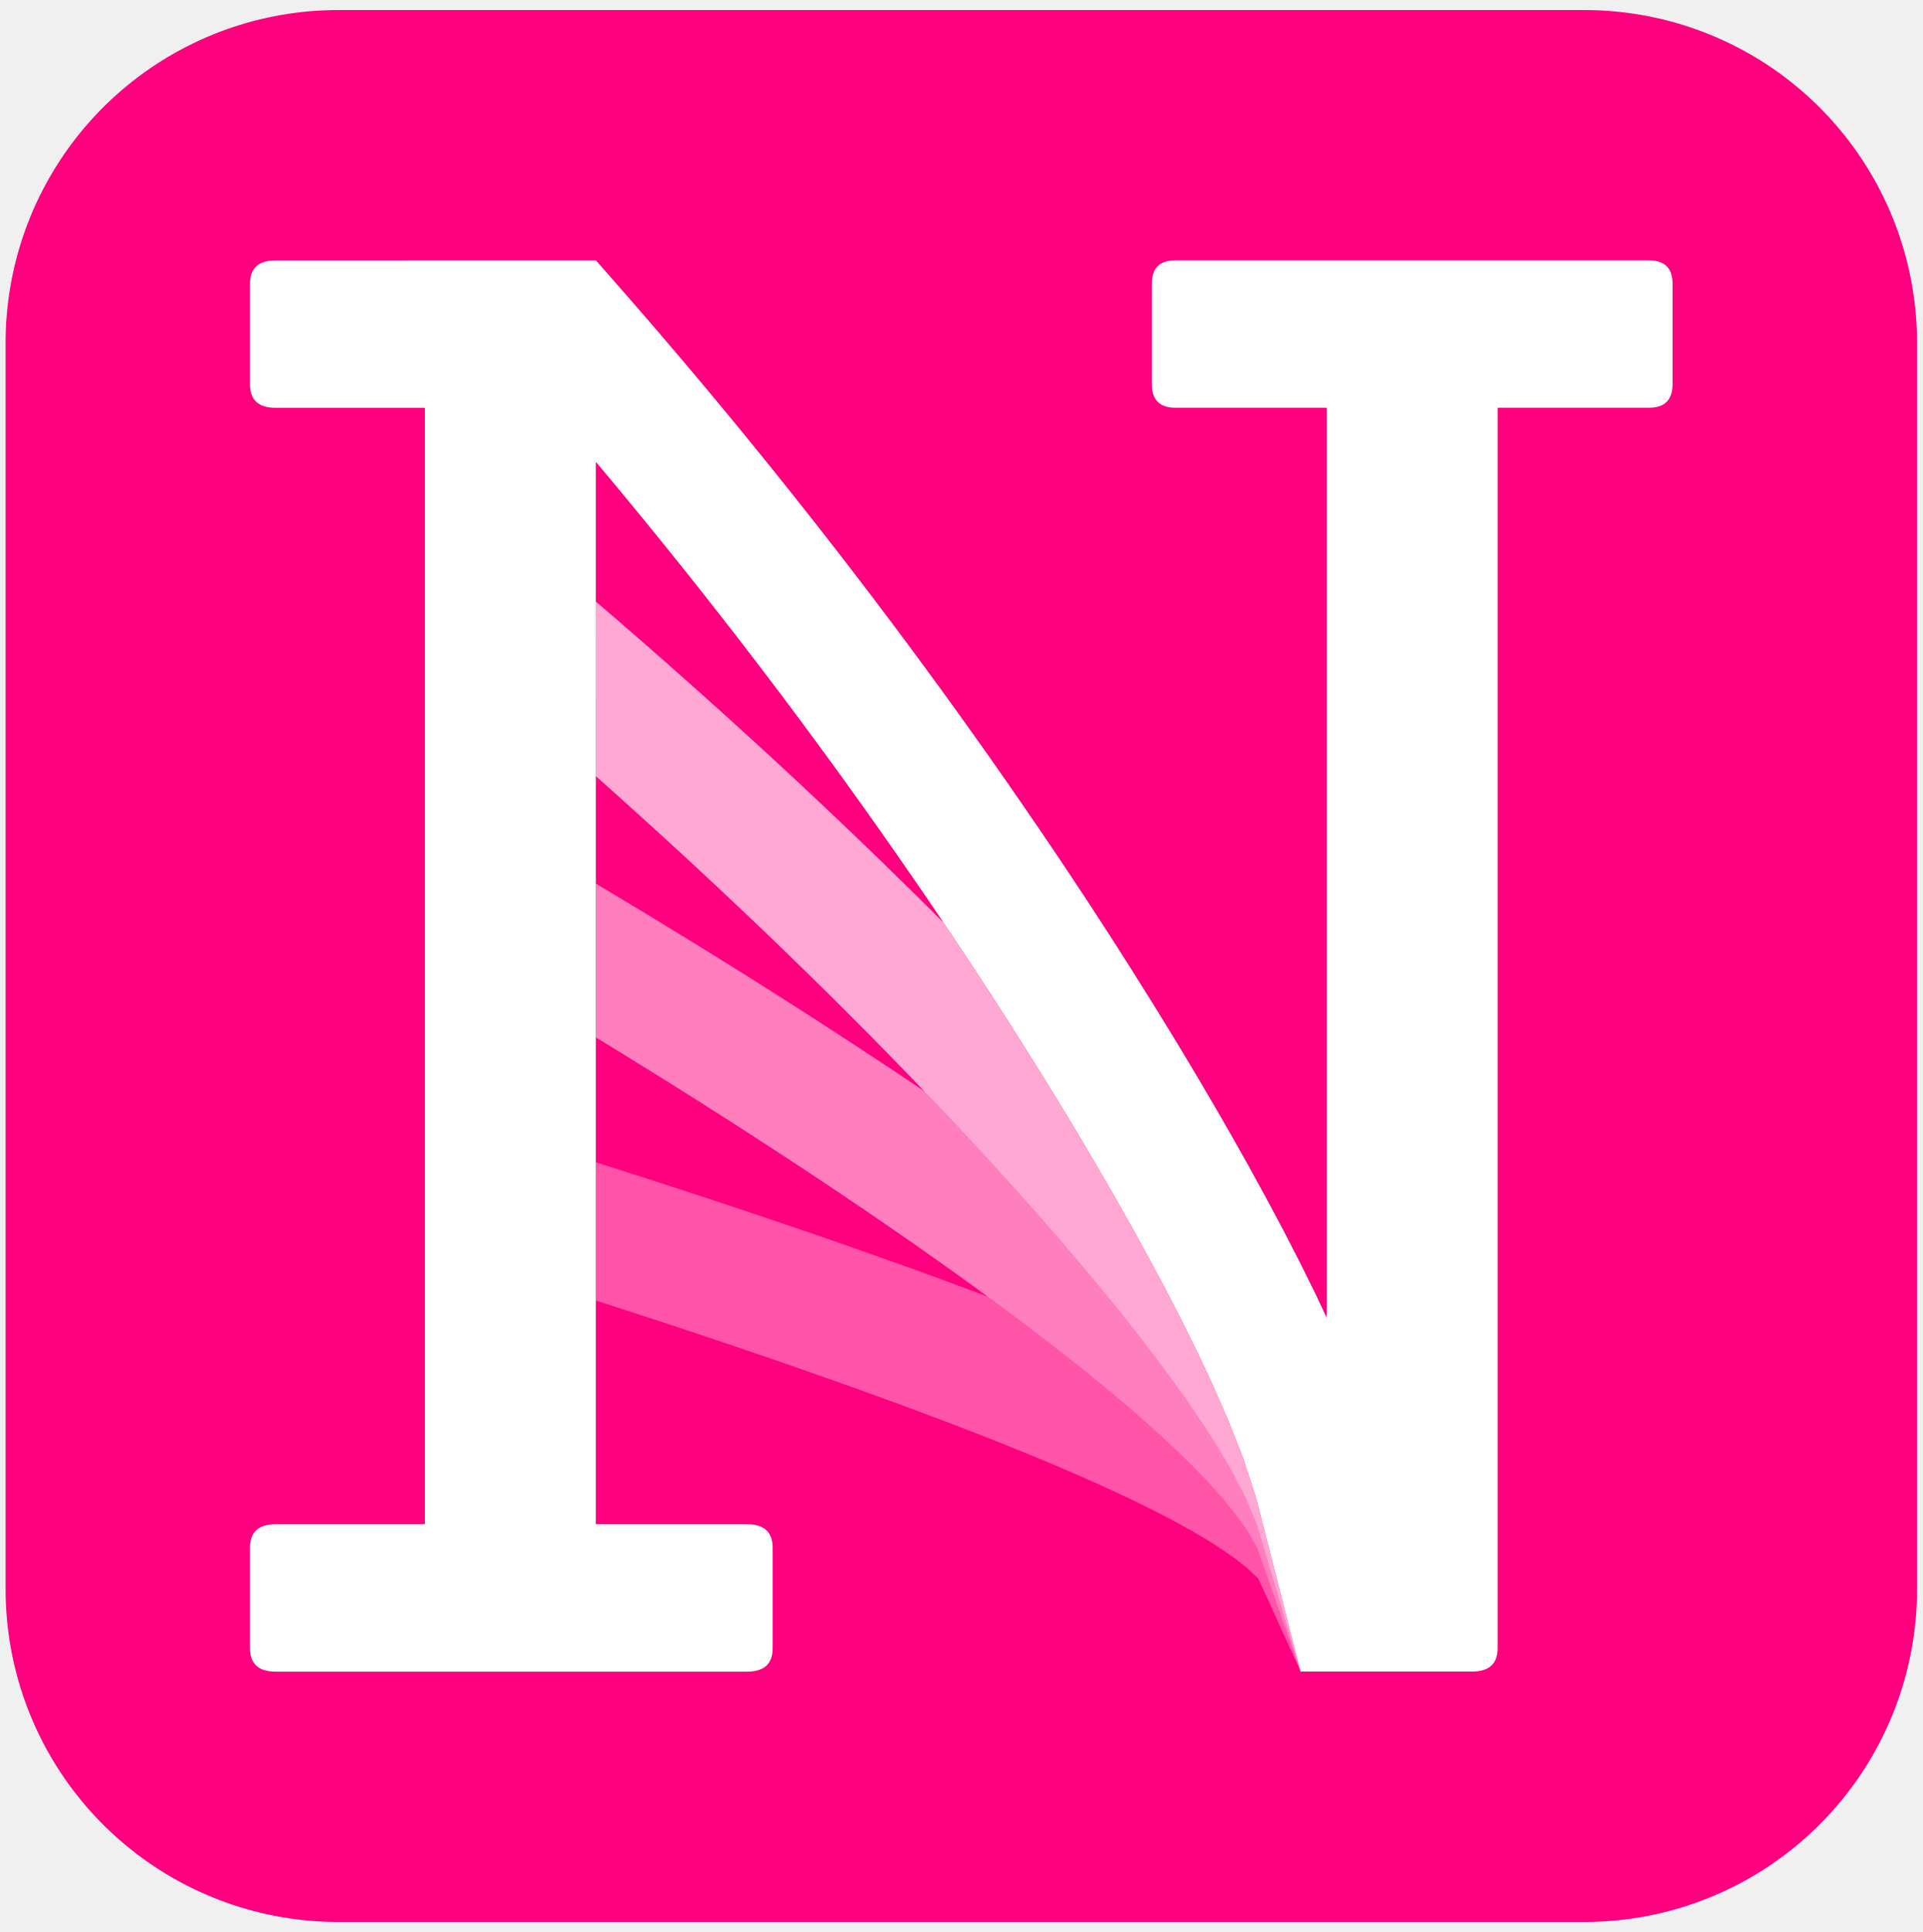
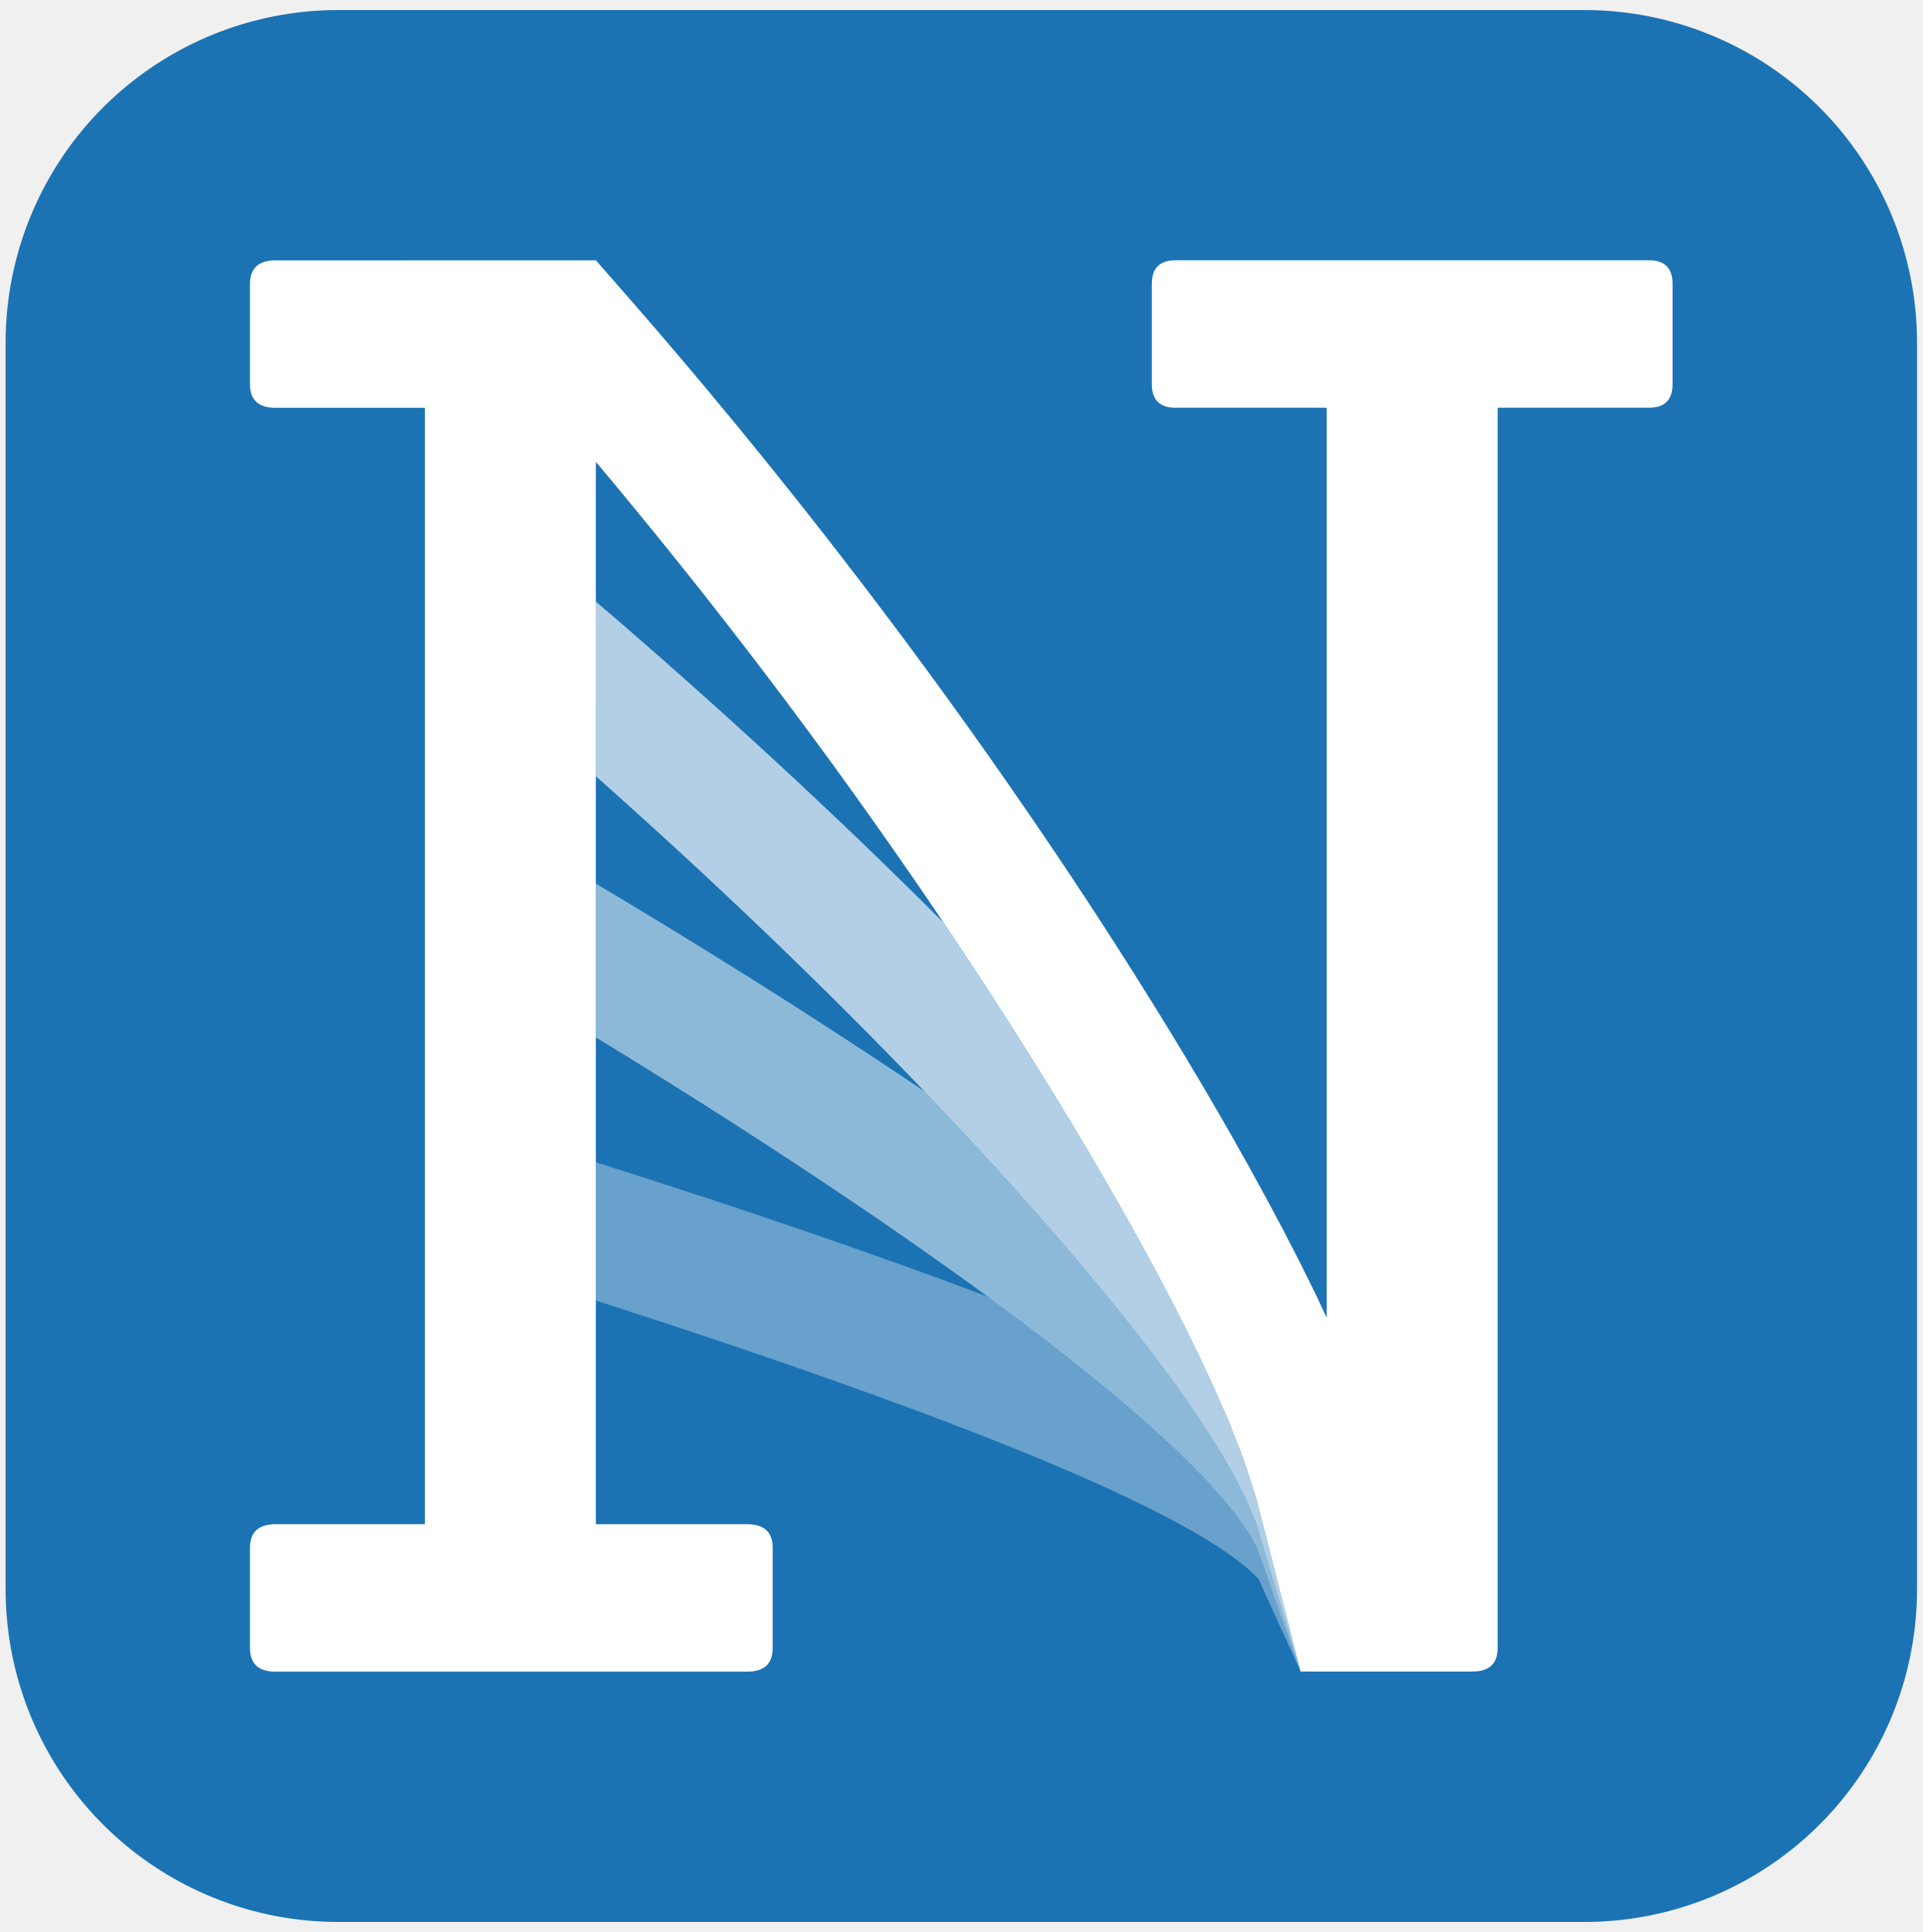
<svg xmlns="http://www.w3.org/2000/svg" id="svg5324" version="1.1" viewBox="0 0 90.529 90.946" height="343.732" width="342.158">
  <defs id="defs5318">
    <clipPath id="p594bf549dd">
      <rect id="rect409" y="79.2" x="54" width="334.8" height="613.8" />
    </clipPath>
    <clipPath id="clipPath6004">
      <rect id="rect6002" y="79.2" x="54" width="334.8" height="613.8" />
    </clipPath>
    <clipPath id="clipPath6008">
      <rect id="rect6006" y="79.2" x="54" width="334.8" height="613.8" />
    </clipPath>
    <clipPath id="clipPath6012">
      <rect id="rect6010" y="79.2" x="54" width="334.8" height="613.8" />
    </clipPath>
  </defs>
-   <rect style="opacity:1;fill:#ff007e;fill-opacity:1;stroke:#ff007e;stroke-width:31.318;stroke-linecap:round;stroke-linejoin:round;stroke-miterlimit:4;stroke-dasharray:none;stroke-opacity:1" id="rect4495" width="58.682" height="58.682" x="15.923" y="16.132" />
+   <rect style="opacity:1;fill:#1c73b3;fill-opacity:1;stroke:#1c73b3;stroke-width:31.318;stroke-linecap:round;stroke-linejoin:round;stroke-miterlimit:4;stroke-dasharray:none;stroke-opacity:1" id="rect4495" width="58.682" height="58.682" x="15.923" y="16.132" />
  <g id="g4503" transform="translate(162.5456,-88.08137)">
    <path id="path4566" d="m -116.032,149.121 -0.685,-0.258 c -0.004,-0.001 -0.008,-0.003 -0.012,-0.004 l -0.76,-0.284 c -0.003,-0.001 -0.007,-0.003 -0.01,-0.004 l -0.76,-0.28 c -0.003,-0.001 -0.007,-0.003 -0.01,-0.004 l -0.76,-0.276 c -0.003,-0.001 -0.005,-0.003 -0.008,-0.004 l -0.76,-0.274 c -0.003,-0.001 -0.007,-0.003 -0.01,-0.004 l -0.76,-0.272 c -0.003,-8e-4 -0.005,-0.001 -0.008,-0.002 l -0.76,-0.27 c -0.003,-0.001 -0.005,-0.003 -0.008,-0.004 l -0.76,-0.267 c -0.002,-10e-4 -0.004,-0.003 -0.006,-0.004 l -0.76,-0.265 c -0.003,-8e-4 -0.005,-0.001 -0.008,-0.002 l -0.76,-0.265 c -0.002,-8e-4 -0.004,-0.001 -0.006,-0.002 l -0.76,-0.263 c -0.003,-7.9e-4 -0.005,-0.001 -0.008,-0.002 l -0.76,-0.258 c -0.002,-7.9e-4 -0.004,-0.001 -0.006,-0.002 l -0.76,-0.258 c -0.002,-7.9e-4 -0.004,-0.001 -0.006,-0.002 l -0.76,-0.257 -0.004,-0.002 -0.76,-0.255 c -0.002,-7.9e-4 -0.004,-0.001 -0.006,-0.002 l -0.761,-0.253 c -0.002,-8e-4 -0.004,-0.001 -0.006,-0.002 l -0.76,-0.251 -0.004,-0.002 -0.76,-0.249 c -0.002,-7.9e-4 -0.004,-0.001 -0.006,-0.002 l -0.76,-0.249 -0.004,-0.002 -0.76,-0.247 -0.004,-0.002 -0.76,-0.245 c -0.002,-7.9e-4 -0.004,-0.001 -0.006,-0.002 l -0.76,-0.245 -0.004,-0.002 -0.76,-0.243 -0.004,-0.002 -0.76,-0.241 -0.004,-0.002 -0.131,-0.041 v 6.51 l 0.527,0.171 0.754,0.243 0.757,0.246 0.754,0.247 0.756,0.249 0.754,0.249 0.754,0.251 0.754,0.253 0.754,0.254 0.754,0.257 0.754,0.257 0.752,0.258 0.754,0.263 0.752,0.263 0.752,0.265 0.752,0.269 0.75,0.268 0.752,0.272 0.75,0.274 0.75,0.276 0.749,0.28 0.75,0.282 0.746,0.286 0.749,0.288 0.746,0.292 0.745,0.298 0.745,0.3 0.743,0.305 0.741,0.31 0.738,0.316 0.737,0.321 0.733,0.327 0.731,0.335 0.727,0.343 0.721,0.352 0.715,0.363 0.709,0.372 0.698,0.388 0.684,0.402 0.662,0.419 0.635,0.441 0.586,0.457 0.5,0.464 0.076,0.092 1.985,4.35 -2.042,-5.809 -0.38,-0.694 -0.602,-0.853 -0.646,-0.795 -0.672,-0.754 -0.692,-0.719 -0.705,-0.691 -0.713,-0.67 -0.719,-0.653 -0.725,-0.635 -0.729,-0.621 -0.734,-0.609 -0.735,-0.598 -0.739,-0.59 -0.738,-0.578 -0.743,-0.572 -0.743,-0.564 -0.745,-0.559 -0.744,-0.55 z" style="color:#000000;font-style:normal;font-variant:normal;font-weight:normal;font-stretch:normal;font-size:medium;line-height:normal;font-family:sans-serif;font-variant-ligatures:normal;font-variant-position:normal;font-variant-caps:normal;font-variant-numeric:normal;font-variant-alternates:normal;font-feature-settings:normal;text-indent:0;text-align:start;text-decoration:none;text-decoration-line:none;text-decoration-style:solid;text-decoration-color:#000000;letter-spacing:normal;word-spacing:normal;text-transform:none;writing-mode:lr-tb;direction:ltr;text-orientation:mixed;dominant-baseline:auto;baseline-shift:baseline;text-anchor:start;white-space:normal;shape-padding:0;clip-rule:nonzero;display:inline;overflow:visible;visibility:visible;opacity:1;isolation:auto;mix-blend-mode:normal;color-interpolation:sRGB;color-interpolation-filters:linearRGB;solid-color:#000000;solid-opacity:1;vector-effect:none;fill:#ffffff;fill-opacity:0.329;fill-rule:nonzero;stroke:none;stroke-width:6.2;stroke-linecap:butt;stroke-linejoin:round;stroke-miterlimit:100;stroke-dasharray:none;stroke-dashoffset:0;stroke-opacity:1;color-rendering:auto;image-rendering:auto;shape-rendering:auto;text-rendering:auto;enable-background:accumulate" />
    <path id="path4571" d="m -119.007,139.463 -0.108,-0.073 c -0.003,-0.002 -0.005,-0.004 -0.008,-0.006 l -0.76,-0.511 c -0.003,-0.002 -0.007,-0.004 -0.01,-0.006 l -0.76,-0.507 c -0.003,-0.002 -0.005,-0.004 -0.008,-0.006 l -0.76,-0.501 c -0.003,-0.002 -0.007,-0.004 -0.01,-0.006 l -0.76,-0.5 c -0.003,-0.002 -0.005,-0.004 -0.008,-0.006 l -0.76,-0.496 c -0.003,-0.001 -0.005,-0.003 -0.008,-0.004 l -0.76,-0.494 c -0.003,-0.001 -0.005,-0.003 -0.008,-0.004 l -0.758,-0.49 c -0.003,-0.002 -0.005,-0.004 -0.008,-0.006 l -0.76,-0.486 c -0.003,-10e-4 -0.005,-0.003 -0.008,-0.004 l -0.76,-0.484 c -0.003,-0.001 -0.005,-0.003 -0.008,-0.004 l -0.759,-0.482 c -0.003,-0.001 -0.005,-0.003 -0.008,-0.004 l -0.76,-0.478 c -0.003,-0.001 -0.005,-0.003 -0.008,-0.004 l -0.758,-0.474 c -0.003,-0.001 -0.005,-0.003 -0.008,-0.004 l -0.76,-0.472 c -0.002,-0.001 -0.004,-0.003 -0.006,-0.004 l -0.76,-0.47 c -0.002,-0.001 -0.004,-0.003 -0.006,-0.004 l -0.76,-0.466 c -0.003,-10e-4 -0.005,-0.003 -0.008,-0.004 l -0.76,-0.465 c -0.002,-10e-4 -0.004,-0.003 -0.006,-0.004 l -0.757,-0.459 c -0.002,-0.001 -0.004,-0.003 -0.006,-0.004 l -0.76,-0.458 c -0.002,-0.001 -0.004,-0.003 -0.006,-0.004 l -0.76,-0.458 c -0.002,-7.9e-4 -0.004,-0.001 -0.006,-0.002 l -0.76,-0.455 c -0.002,-0.001 -0.004,-0.003 -0.006,-0.004 l -0.023,-0.013 v 7.24 l 0.619,0.377 0.754,0.463 0.752,0.466 0.754,0.468 0.752,0.47 0.754,0.472 0.752,0.476 0.752,0.48 0.752,0.48 0.752,0.486 0.752,0.488 0.752,0.49 0.752,0.494 0.751,0.498 0.752,0.501 0.75,0.504 0.75,0.507 0.75,0.511 0.75,0.517 0.748,0.519 0.749,0.525 0.748,0.529 0.748,0.535 0.747,0.539 0.747,0.545 0.744,0.55 0.745,0.559 0.743,0.564 0.743,0.572 0.738,0.578 0.739,0.59 0.735,0.598 0.734,0.609 0.729,0.621 0.725,0.635 0.719,0.653 0.713,0.67 0.705,0.691 0.692,0.719 0.672,0.754 0.646,0.795 0.602,0.853 0.38,0.694 2.037,5.797 -2.065,-6.931 -0.527,-1.256 -0.662,-1.266 -0.689,-1.168 -0.707,-1.099 -0.715,-1.05 -0.725,-1.011 -0.729,-0.982 -0.733,-0.956 -0.737,-0.935 -0.738,-0.915 -0.741,-0.9 -0.743,-0.883 -0.743,-0.872 -0.747,-0.856 -0.745,-0.846 -0.746,-0.836 -0.747,-0.827 -0.748,-0.815 -0.748,-0.809 -0.749,-0.799 -0.748,-0.791 z" style="color:#000000;font-style:normal;font-variant:normal;font-weight:normal;font-stretch:normal;font-size:medium;line-height:normal;font-family:sans-serif;font-variant-ligatures:normal;font-variant-position:normal;font-variant-caps:normal;font-variant-numeric:normal;font-variant-alternates:normal;font-feature-settings:normal;text-indent:0;text-align:start;text-decoration:none;text-decoration-line:none;text-decoration-style:solid;text-decoration-color:#000000;letter-spacing:normal;word-spacing:normal;text-transform:none;writing-mode:lr-tb;direction:ltr;text-orientation:mixed;dominant-baseline:auto;baseline-shift:baseline;text-anchor:start;white-space:normal;shape-padding:0;clip-rule:nonzero;display:inline;overflow:visible;visibility:visible;opacity:1;isolation:auto;mix-blend-mode:normal;color-interpolation:sRGB;color-interpolation-filters:linearRGB;solid-color:#000000;solid-opacity:1;vector-effect:none;fill:#ffffff;fill-opacity:0.498;fill-rule:nonzero;stroke:none;stroke-width:6.2;stroke-linecap:butt;stroke-linejoin:round;stroke-miterlimit:100;stroke-dasharray:none;stroke-dashoffset:0;stroke-opacity:1;color-rendering:auto;image-rendering:auto;shape-rendering:auto;text-rendering:auto;enable-background:accumulate" />
    <path id="path4533" d="m -134.491,124.619 0.179,0.159 0.752,0.67 0.75,0.676 0.752,0.68 0.752,0.684 0.752,0.689 0.752,0.694 0.751,0.7 0.752,0.705 0.752,0.709 0.751,0.715 0.752,0.719 0.75,0.727 0.75,0.731 0.752,0.738 0.75,0.743 0.75,0.75 0.75,0.754 0.75,0.764 0.75,0.768 0.749,0.776 0.75,0.784 0.748,0.791 0.749,0.799 0.748,0.809 0.748,0.815 0.747,0.827 0.746,0.836 0.745,0.846 0.747,0.856 0.743,0.872 0.743,0.883 0.741,0.9 0.738,0.915 0.737,0.935 0.733,0.956 0.729,0.982 0.725,1.011 0.715,1.05 0.707,1.099 0.689,1.168 0.662,1.266 0.527,1.256 2.069,6.944 -2.087,-8.151 -0.621,-1.906 -0.703,-1.787 -0.721,-1.644 -0.729,-1.55 -0.735,-1.485 -0.738,-1.432 -0.743,-1.39 -0.743,-1.355 -0.745,-1.324 -0.747,-1.299 -0.746,-1.274 -0.748,-1.254 -0.749,-1.23 -0.748,-1.215 -0.75,-1.195 -0.749,-1.179 -0.75,-1.164 -0.748,-1.148 -0.75,-1.134 -0.75,-1.121 -0.015,-0.023 -0.547,-0.545 c -0.003,-0.003 -0.005,-0.007 -0.008,-0.01 l -0.76,-0.752 -0.01,-0.01 -0.76,-0.746 c -0.003,-0.003 -0.007,-0.005 -0.01,-0.008 l -0.758,-0.741 -0.01,-0.01 -0.76,-0.733 c -0.003,-0.003 -0.005,-0.007 -0.008,-0.01 l -0.76,-0.729 c -0.003,-0.003 -0.007,-0.005 -0.01,-0.008 l -0.76,-0.723 -0.008,-0.008 -0.76,-0.717 -0.008,-0.008 -0.76,-0.713 -0.008,-0.008 -0.76,-0.707 c -0.003,-0.003 -0.007,-0.005 -0.01,-0.008 l -0.758,-0.701 c -0.003,-0.003 -0.007,-0.005 -0.01,-0.008 l -0.76,-0.696 -0.008,-0.008 -0.76,-0.691 -0.008,-0.008 -0.76,-0.688 c -0.003,-0.002 -0.005,-0.004 -0.008,-0.006 l -0.76,-0.682 -0.009,-0.008 -0.76,-0.678 c -0.003,-0.002 -0.005,-0.004 -0.008,-0.006 l -0.76,-0.674 -0.008,-0.008 -0.759,-0.668 c -0.003,-0.002 -0.005,-0.004 -0.008,-0.006 l -0.76,-0.664 c -0.003,-0.002 -0.005,-0.004 -0.008,-0.006 l -0.76,-0.66 -0.008,-0.008 -0.76,-0.655 c -0.003,-0.002 -0.005,-0.004 -0.008,-0.006 l -0.448,-0.384 z" style="color:#000000;font-style:normal;font-variant:normal;font-weight:normal;font-stretch:normal;font-size:medium;line-height:normal;font-family:sans-serif;font-variant-ligatures:normal;font-variant-position:normal;font-variant-caps:normal;font-variant-numeric:normal;font-variant-alternates:normal;font-feature-settings:normal;text-indent:0;text-align:start;text-decoration:none;text-decoration-line:none;text-decoration-style:solid;text-decoration-color:#000000;letter-spacing:normal;word-spacing:normal;text-transform:none;writing-mode:lr-tb;direction:ltr;text-orientation:mixed;dominant-baseline:auto;baseline-shift:baseline;text-anchor:start;white-space:normal;shape-padding:0;clip-rule:nonzero;display:inline;overflow:visible;visibility:visible;opacity:1;isolation:auto;mix-blend-mode:normal;color-interpolation:sRGB;color-interpolation-filters:linearRGB;solid-color:#000000;solid-opacity:1;vector-effect:none;fill:#ffffff;fill-opacity:0.659;fill-rule:nonzero;stroke:none;stroke-width:6.2;stroke-linecap:butt;stroke-linejoin:round;stroke-miterlimit:100;stroke-dasharray:none;stroke-dashoffset:0;stroke-opacity:1;color-rendering:auto;image-rendering:auto;shape-rendering:auto;text-rendering:auto;enable-background:accumulate" />
    <path id="path4546" d="m -149.572,100.338 c -0.802,0 -1.203,0.37 -1.203,1.111 v 4.719 c 0,0.74 0.401,1.11 1.203,1.11 h 7.032 v 52.554 h -7.032 c -0.802,0 -1.203,0.37 -1.203,1.111 v 4.719 c 0,0.74 0.401,1.11 1.203,1.11 h 22.206 c 0.802,0 1.203,-0.37 1.203,-1.11 v -4.719 c 0,-0.74 -0.401,-1.111 -1.203,-1.111 h -7.124 v -45.522 -4.488 l 0.619,0.736 0.75,0.905 0.75,0.913 0.752,0.921 0.75,0.929 0.752,0.938 0.75,0.948 0.751,0.956 0.752,0.966 0.751,0.976 0.75,0.983 0.752,0.995 0.75,1.005 0.75,1.015 0.752,1.025 0.75,1.037 0.75,1.048 0.75,1.058 0.75,1.07 0.752,1.083 0.75,1.093 0.751,1.109 0.75,1.121 0.75,1.134 0.748,1.148 0.75,1.164 0.749,1.179 0.75,1.195 0.748,1.215 0.749,1.23 0.748,1.254 0.746,1.274 0.747,1.299 0.745,1.324 0.743,1.355 0.743,1.39 0.738,1.432 0.735,1.485 0.729,1.55 0.721,1.644 0.703,1.787 0.621,1.906 2.087,8.151 h 1.229 1.851 4.996 c 0.802,0 1.203,-0.37 1.203,-1.111 v -58.382 h 7.124 c 0.74,0 1.111,-0.37 1.111,-1.111 v -4.719 c 0,-0.74 -0.37,-1.111 -1.111,-1.111 h -22.298 c -0.74,0 -1.111,0.37 -1.111,1.111 v 4.719 c 0,0.74 0.37,1.111 1.111,1.111 h 7.124 v 42.836 l -0.492,-1.047 c -0.009,-0.019 -0.018,-0.038 -0.027,-0.057 l -0.76,-1.534 c -0.008,-0.015 -0.015,-0.03 -0.023,-0.045 l -0.76,-1.475 c -0.006,-0.012 -0.013,-0.025 -0.02,-0.037 l -0.76,-1.424 c -0.006,-0.011 -0.012,-0.023 -0.018,-0.034 l -0.76,-1.385 c -0.005,-0.01 -0.01,-0.02 -0.015,-0.029 l -0.76,-1.352 c -0.005,-0.008 -0.009,-0.017 -0.014,-0.026 l -0.76,-1.322 c -0.005,-0.007 -0.009,-0.015 -0.013,-0.022 l -0.76,-1.297 c -0.004,-0.007 -0.008,-0.014 -0.012,-0.021 l -0.76,-1.274 c -0.004,-0.007 -0.008,-0.013 -0.012,-0.02 l -0.76,-1.252 c -0.004,-0.006 -0.008,-0.012 -0.012,-0.018 l -0.76,-1.232 c -0.004,-0.006 -0.008,-0.012 -0.012,-0.018 l -0.76,-1.213 c -0.003,-0.006 -0.007,-0.012 -0.01,-0.018 l -0.76,-1.195 c -0.003,-0.006 -0.007,-0.012 -0.01,-0.018 l -0.76,-1.179 c -0.003,-0.005 -0.007,-0.011 -0.01,-0.016 l -0.76,-1.164 c -0.003,-0.005 -0.007,-0.01 -0.01,-0.015 l -0.76,-1.15 c -0.003,-0.005 -0.007,-0.009 -0.01,-0.013 l -0.76,-1.136 c -0.003,-0.005 -0.007,-0.009 -0.01,-0.014 l -0.76,-1.121 c -0.003,-0.005 -0.007,-0.009 -0.01,-0.013 l -0.76,-1.109 c -0.003,-0.005 -0.007,-0.009 -0.01,-0.014 l -0.76,-1.097 c -0.003,-0.004 -0.007,-0.008 -0.01,-0.012 l -0.758,-1.085 c -0.003,-0.004 -0.007,-0.008 -0.01,-0.012 l -0.76,-1.072 c -0.003,-0.005 -0.007,-0.009 -0.01,-0.013 l -0.76,-1.06 c -0.003,-0.004 -0.005,-0.008 -0.008,-0.012 l -0.76,-1.05 c -0.003,-0.004 -0.007,-0.008 -0.01,-0.012 l -0.76,-1.038 c -0.003,-0.004 -0.007,-0.008 -0.01,-0.012 l -0.76,-1.029 c -0.003,-0.004 -0.005,-0.008 -0.008,-0.011 l -0.761,-1.017 c -0.003,-0.004 -0.007,-0.008 -0.01,-0.012 l -0.76,-1.007 c -0.003,-0.004 -0.005,-0.008 -0.008,-0.012 l -0.76,-0.995 c -0.003,-0.004 -0.007,-0.008 -0.01,-0.012 l -0.76,-0.988 c -0.003,-0.004 -0.005,-0.008 -0.008,-0.011 l -0.76,-0.978 c -0.003,-0.004 -0.007,-0.008 -0.01,-0.012 l -0.76,-0.968 c -0.003,-0.003 -0.005,-0.007 -0.008,-0.01 l -0.76,-0.96 -0.01,-0.01 -0.76,-0.95 c -0.003,-0.004 -0.005,-0.008 -0.008,-0.012 l -0.76,-0.941 -0.01,-0.01 -0.76,-0.933 c -0.003,-0.004 -0.005,-0.008 -0.008,-0.012 l -0.76,-0.923 -0.01,-0.01 -0.76,-0.915 c -0.003,-0.004 -0.005,-0.008 -0.008,-0.011 l -0.76,-0.907 -0.01,-0.01 -0.759,-0.899 -0.01,-0.01 -0.76,-0.889 c -0.003,-0.004 -0.005,-0.008 -0.008,-0.012 l -0.76,-0.882 -0.01,-0.01 -0.76,-0.876 c -0.003,-0.003 -0.005,-0.007 -0.008,-0.01 l -0.76,-0.868 -0.01,-0.01 c -0.251,-0.286 -0.503,-0.572 -0.753,-0.859 z" style="color:#000000;font-style:normal;font-variant:normal;font-weight:normal;font-stretch:normal;font-size:medium;line-height:normal;font-family:sans-serif;font-variant-ligatures:normal;font-variant-position:normal;font-variant-caps:normal;font-variant-numeric:normal;font-variant-alternates:normal;font-feature-settings:normal;text-indent:0;text-align:start;text-decoration:none;text-decoration-line:none;text-decoration-style:solid;text-decoration-color:#000000;letter-spacing:normal;word-spacing:normal;text-transform:none;writing-mode:lr-tb;direction:ltr;text-orientation:mixed;dominant-baseline:auto;baseline-shift:baseline;text-anchor:start;white-space:normal;shape-padding:0;clip-rule:nonzero;display:inline;overflow:visible;visibility:visible;opacity:1;isolation:auto;mix-blend-mode:normal;color-interpolation:sRGB;color-interpolation-filters:linearRGB;solid-color:#000000;solid-opacity:1;vector-effect:none;fill:#ffffff;fill-opacity:1;fill-rule:nonzero;stroke:none;stroke-width:6.2;stroke-linecap:butt;stroke-linejoin:round;stroke-miterlimit:100;stroke-dasharray:none;stroke-dashoffset:0;stroke-opacity:1;color-rendering:auto;image-rendering:auto;shape-rendering:auto;text-rendering:auto;enable-background:accumulate" />
  </g>
</svg>
